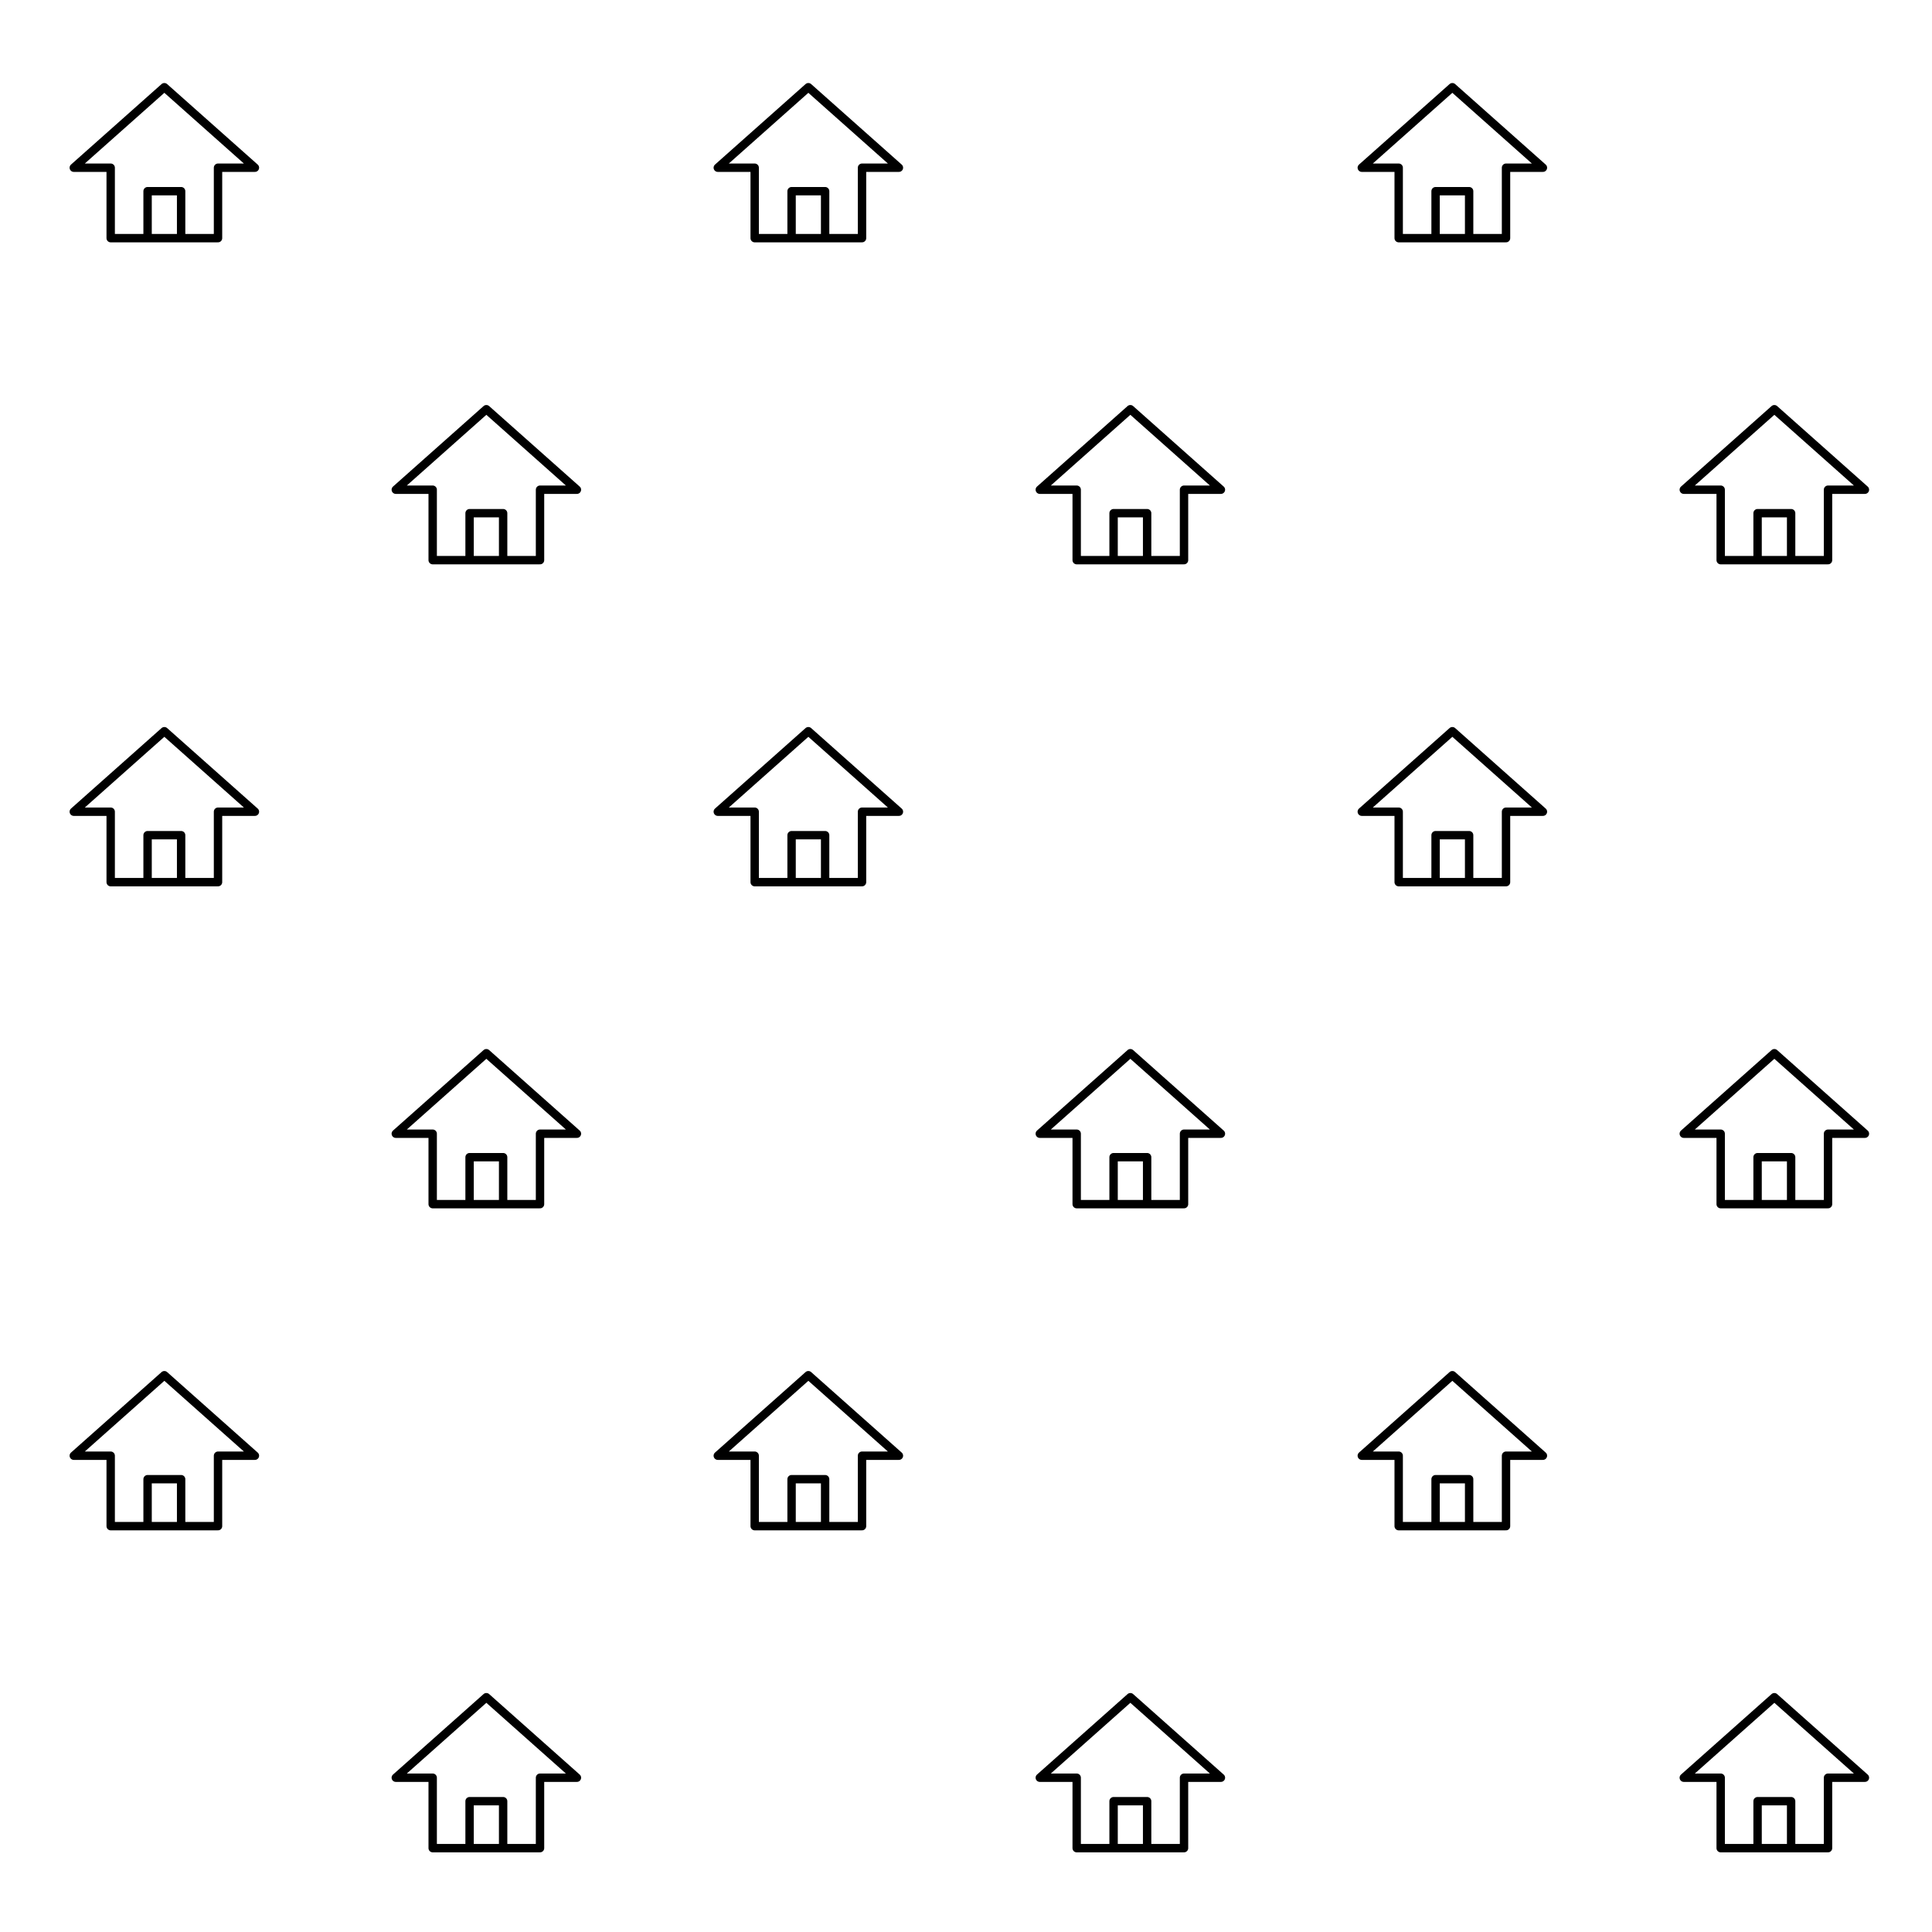
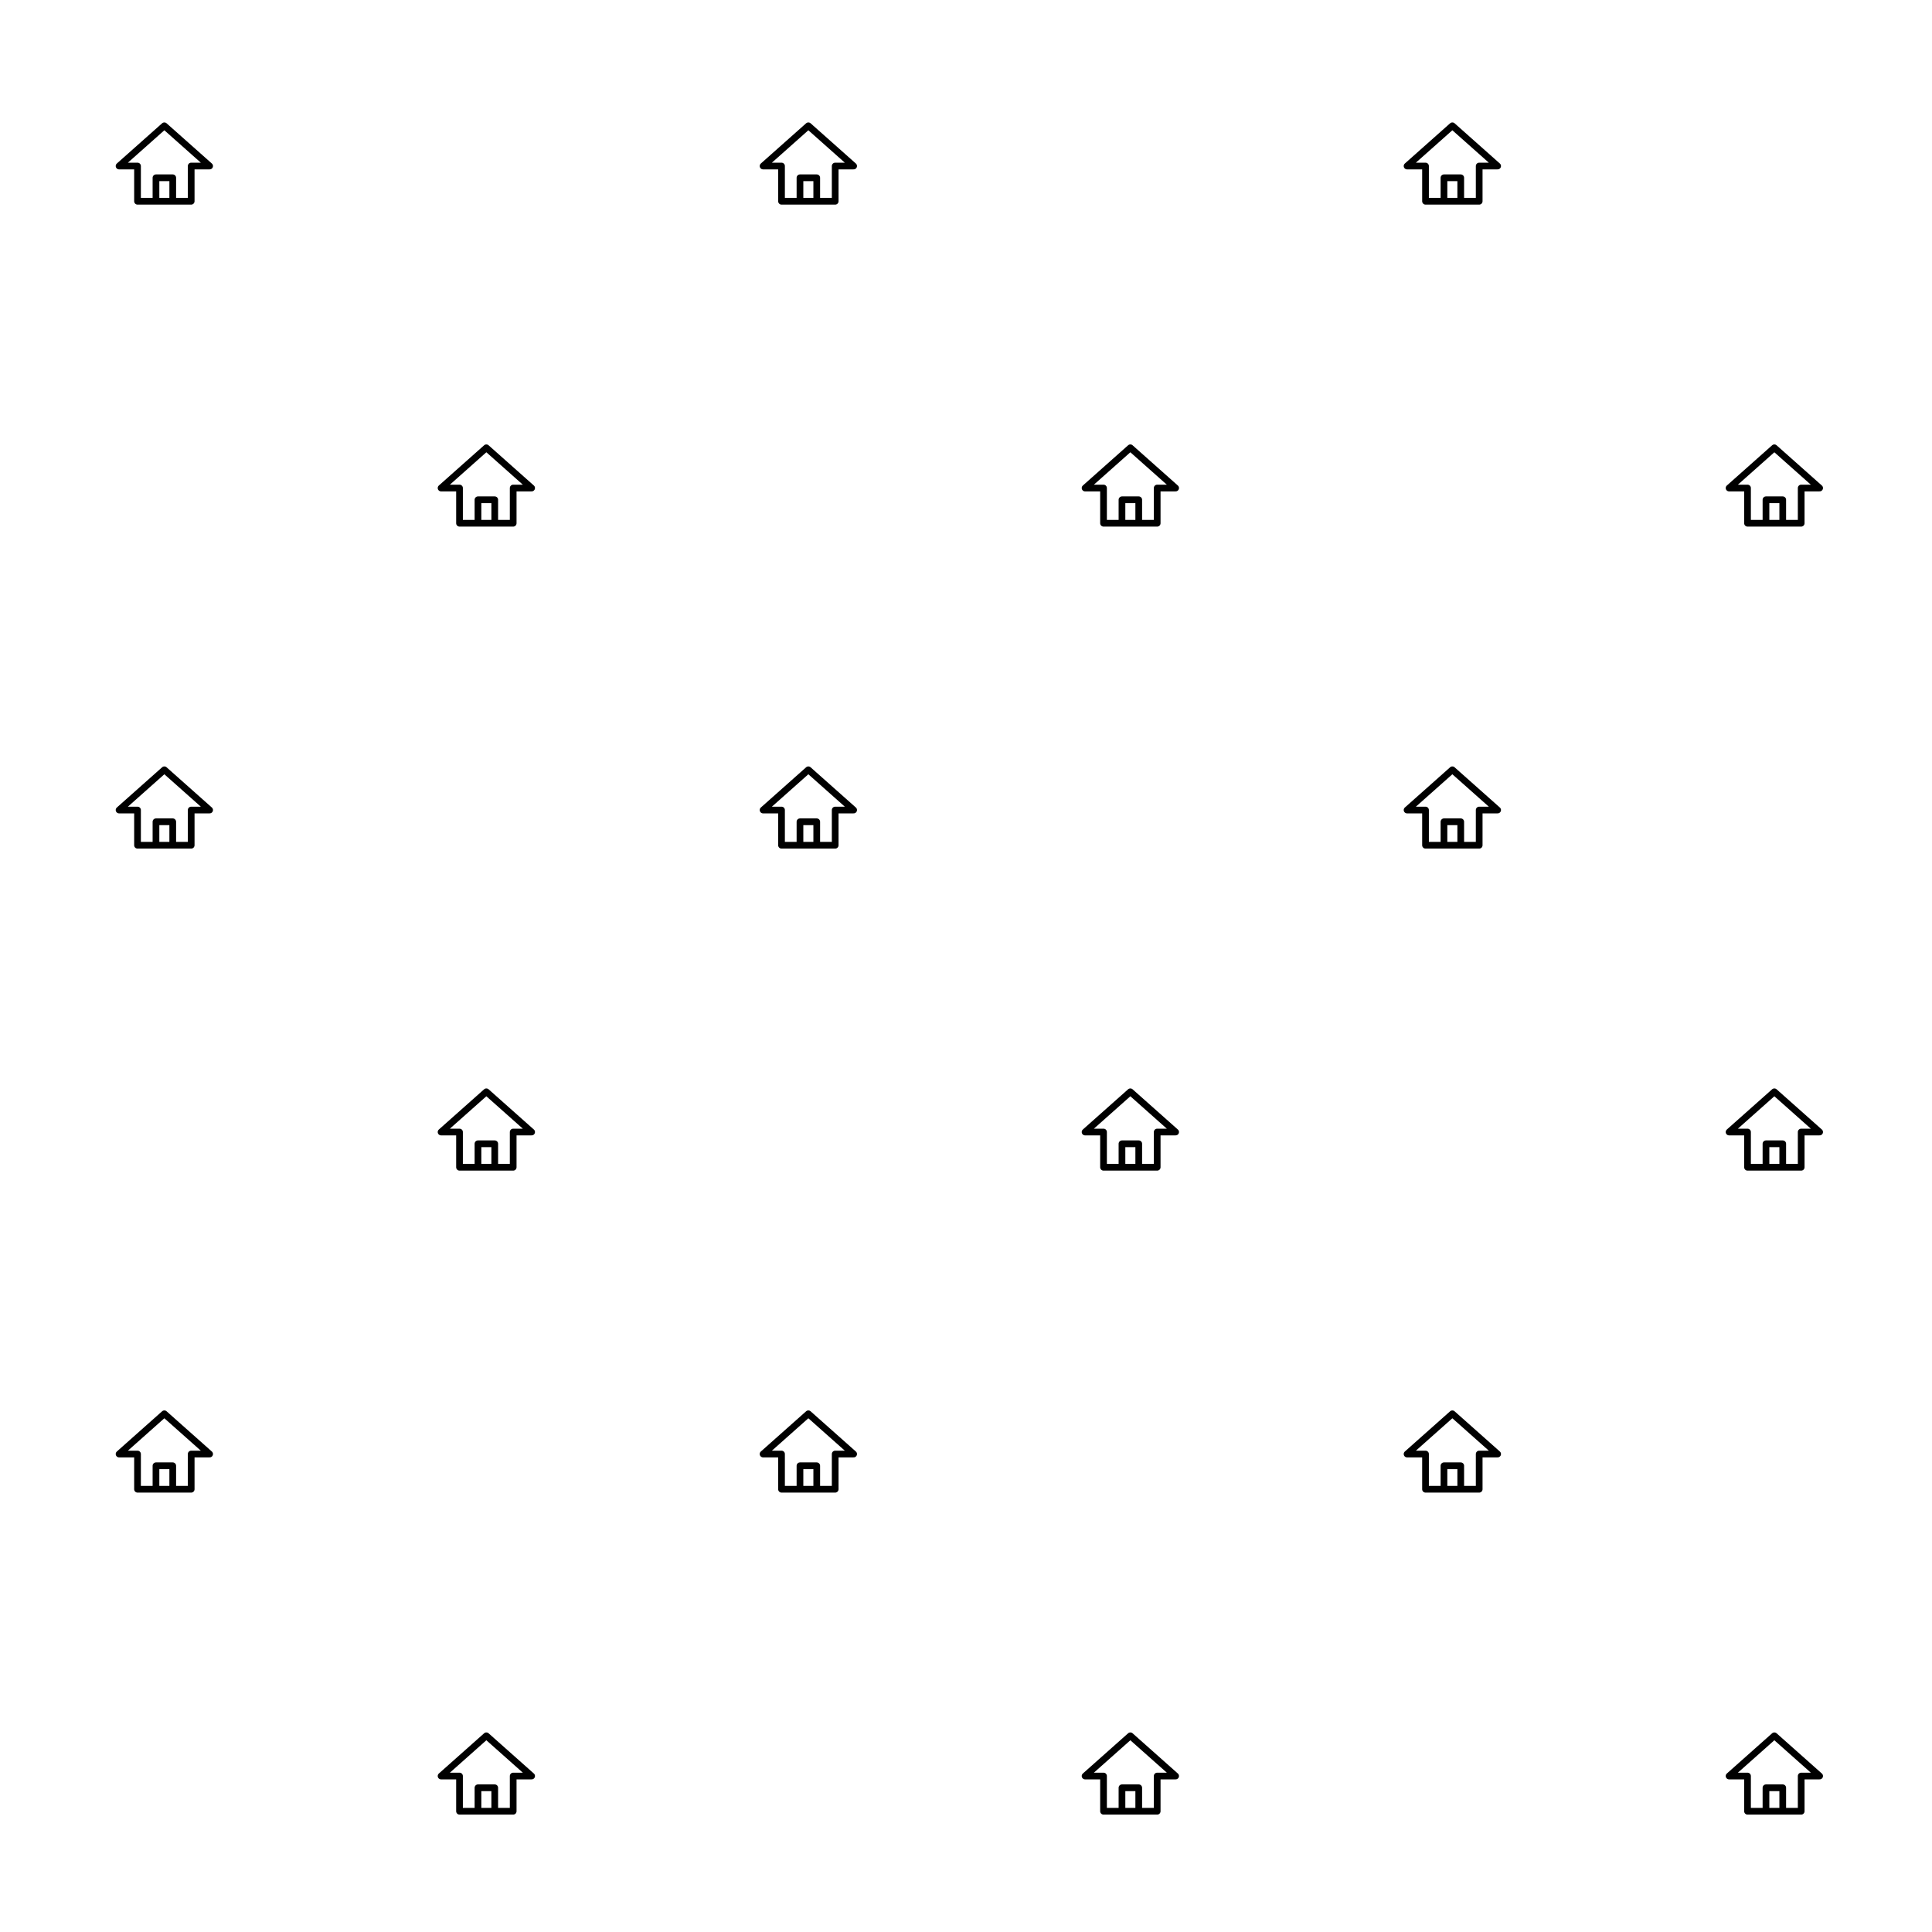
<svg xmlns="http://www.w3.org/2000/svg" width="288" height="288" viewBox="0 0 288 288">
-   <g fill="none" stroke="#000" stroke-width="1.25" stroke-linecap="round" stroke-linejoin="round">
-     <path transform="translate(24.5 24.5)" d="M0 -11.5 -13.5 .5H-8V11H8V.5H13.5L0 -11.5ZM-2.5 11V4H2.5V11" />
-     <path transform="translate(24.5 120.5)" d="M0 -11.5 -13.5 .5H-8V11H8V.5H13.5L0 -11.5ZM-2.5 11V4H2.5V11" />
-     <path transform="translate(24.5 216.5)" d="M0 -11.5 -13.5 .5H-8V11H8V.5H13.5L0 -11.5ZM-2.5 11V4H2.5V11" />
-     <path transform="translate(72.5 72.5)" d="M0 -11.5 -13.5 .5H-8V11H8V.5H13.5L0 -11.5ZM-2.5 11V4H2.5V11" />
-     <path transform="translate(72.5 168.5)" d="M0 -11.5 -13.5 .5H-8V11H8V.5H13.5L0 -11.5ZM-2.5 11V4H2.5V11" />
-     <path transform="translate(72.5 264.5)" d="M0 -11.5 -13.5 .5H-8V11H8V.5H13.5L0 -11.5ZM-2.5 11V4H2.5V11" />
-     <path transform="translate(120.5 24.5)" d="M0 -11.5 -13.5 .5H-8V11H8V.5H13.5L0 -11.5ZM-2.5 11V4H2.5V11" />
-     <path transform="translate(120.5 120.5)" d="M0 -11.5 -13.5 .5H-8V11H8V.5H13.5L0 -11.5ZM-2.5 11V4H2.5V11" />
-     <path transform="translate(120.5 216.5)" d="M0 -11.5 -13.5 .5H-8V11H8V.5H13.5L0 -11.5ZM-2.5 11V4H2.5V11" />
-     <path transform="translate(168.5 72.5)" d="M0 -11.5 -13.5 .5H-8V11H8V.5H13.5L0 -11.5ZM-2.5 11V4H2.5V11" />
-     <path transform="translate(168.5 168.5)" d="M0 -11.5 -13.5 .5H-8V11H8V.5H13.5L0 -11.5ZM-2.5 11V4H2.5V11" />
-     <path transform="translate(168.5 264.5)" d="M0 -11.5 -13.5 .5H-8V11H8V.5H13.5L0 -11.5ZM-2.5 11V4H2.5V11" />
-     <path transform="translate(216.5 24.5)" d="M0 -11.5 -13.5 .5H-8V11H8V.5H13.5L0 -11.5ZM-2.5 11V4H2.5V11" />
-     <path transform="translate(216.5 120.5)" d="M0 -11.5 -13.5 .5H-8V11H8V.5H13.5L0 -11.5ZM-2.5 11V4H2.5V11" />
-     <path transform="translate(216.5 216.5)" d="M0 -11.5 -13.5 .5H-8V11H8V.5H13.5L0 -11.5ZM-2.5 11V4H2.5V11" />
-     <path transform="translate(264.5 72.5)" d="M0 -11.5 -13.5 .5H-8V11H8V.5H13.5L0 -11.5ZM-2.5 11V4H2.5V11" />
-     <path transform="translate(264.5 168.5)" d="M0 -11.5 -13.5 .5H-8V11H8V.5H13.5L0 -11.5ZM-2.5 11V4H2.5V11" />
-     <path transform="translate(264.5 264.5)" d="M0 -11.5 -13.5 .5H-8V11H8V.5H13.5L0 -11.5ZM-2.5 11V4H2.5V11" />
+   <g fill="none" stroke="#000" stroke-width="2" stroke-linecap="round" stroke-linejoin="round">
+     <path transform="translate(24.5 24.5) scale(0.5)" d="M0 -11.5 -13.5 .5H-8V11H8V.5H13.5L0 -11.5ZM-2.5 11V4H2.5V11" />
+     <path transform="translate(24.5 120.5) scale(0.5)" d="M0 -11.5 -13.5 .5H-8V11H8V.5H13.5L0 -11.5ZM-2.5 11V4H2.5V11" />
+     <path transform="translate(24.5 216.5) scale(0.5)" d="M0 -11.5 -13.5 .5H-8V11H8V.5H13.5L0 -11.5ZM-2.5 11V4H2.5V11" />
+     <path transform="translate(72.5 72.5) scale(0.5)" d="M0 -11.5 -13.5 .5H-8V11H8V.5H13.5L0 -11.5ZM-2.5 11V4H2.5V11" />
+     <path transform="translate(72.5 168.5) scale(0.5)" d="M0 -11.5 -13.5 .5H-8V11H8V.5H13.5L0 -11.5ZM-2.5 11V4H2.5V11" />
+     <path transform="translate(72.5 264.5) scale(0.5)" d="M0 -11.5 -13.5 .5H-8V11H8V.5H13.5L0 -11.5ZM-2.5 11V4H2.5V11" />
+     <path transform="translate(120.5 24.5) scale(0.5)" d="M0 -11.5 -13.5 .5H-8V11H8V.5H13.5L0 -11.5ZM-2.5 11V4H2.5V11" />
+     <path transform="translate(120.5 120.5) scale(0.5)" d="M0 -11.5 -13.5 .5H-8V11H8V.5H13.5L0 -11.5ZM-2.5 11V4H2.5V11" />
+     <path transform="translate(120.5 216.5) scale(0.5)" d="M0 -11.5 -13.5 .5H-8V11H8V.5H13.5L0 -11.5ZM-2.5 11V4H2.5V11" />
+     <path transform="translate(168.5 72.5) scale(0.5)" d="M0 -11.5 -13.5 .5H-8V11H8V.5H13.5L0 -11.5ZM-2.5 11V4H2.5V11" />
+     <path transform="translate(168.5 168.5) scale(0.5)" d="M0 -11.5 -13.5 .5H-8V11H8V.5H13.5L0 -11.5ZM-2.5 11V4H2.5V11" />
+     <path transform="translate(168.5 264.5) scale(0.5)" d="M0 -11.5 -13.5 .5H-8V11H8V.5H13.5L0 -11.5ZM-2.5 11V4H2.5V11" />
+     <path transform="translate(216.5 24.5) scale(0.5)" d="M0 -11.5 -13.5 .5H-8V11H8V.5H13.5L0 -11.5ZM-2.5 11V4H2.5V11" />
+     <path transform="translate(216.5 120.5) scale(0.5)" d="M0 -11.5 -13.5 .5H-8V11H8V.5H13.5L0 -11.5ZM-2.5 11V4H2.5V11" />
+     <path transform="translate(216.5 216.5) scale(0.5)" d="M0 -11.5 -13.5 .5H-8V11H8V.5H13.5L0 -11.5ZM-2.5 11V4H2.5V11" />
+     <path transform="translate(264.5 72.5) scale(0.5)" d="M0 -11.5 -13.5 .5H-8V11H8V.5H13.5L0 -11.5ZM-2.5 11V4H2.5V11" />
+     <path transform="translate(264.5 168.5) scale(0.5)" d="M0 -11.5 -13.5 .5H-8V11H8V.5H13.5L0 -11.5ZM-2.5 11V4H2.5V11" />
+     <path transform="translate(264.5 264.5) scale(0.5)" d="M0 -11.5 -13.5 .5H-8V11H8V.5H13.5L0 -11.5ZM-2.5 11V4H2.5V11" />
  </g>
</svg>
